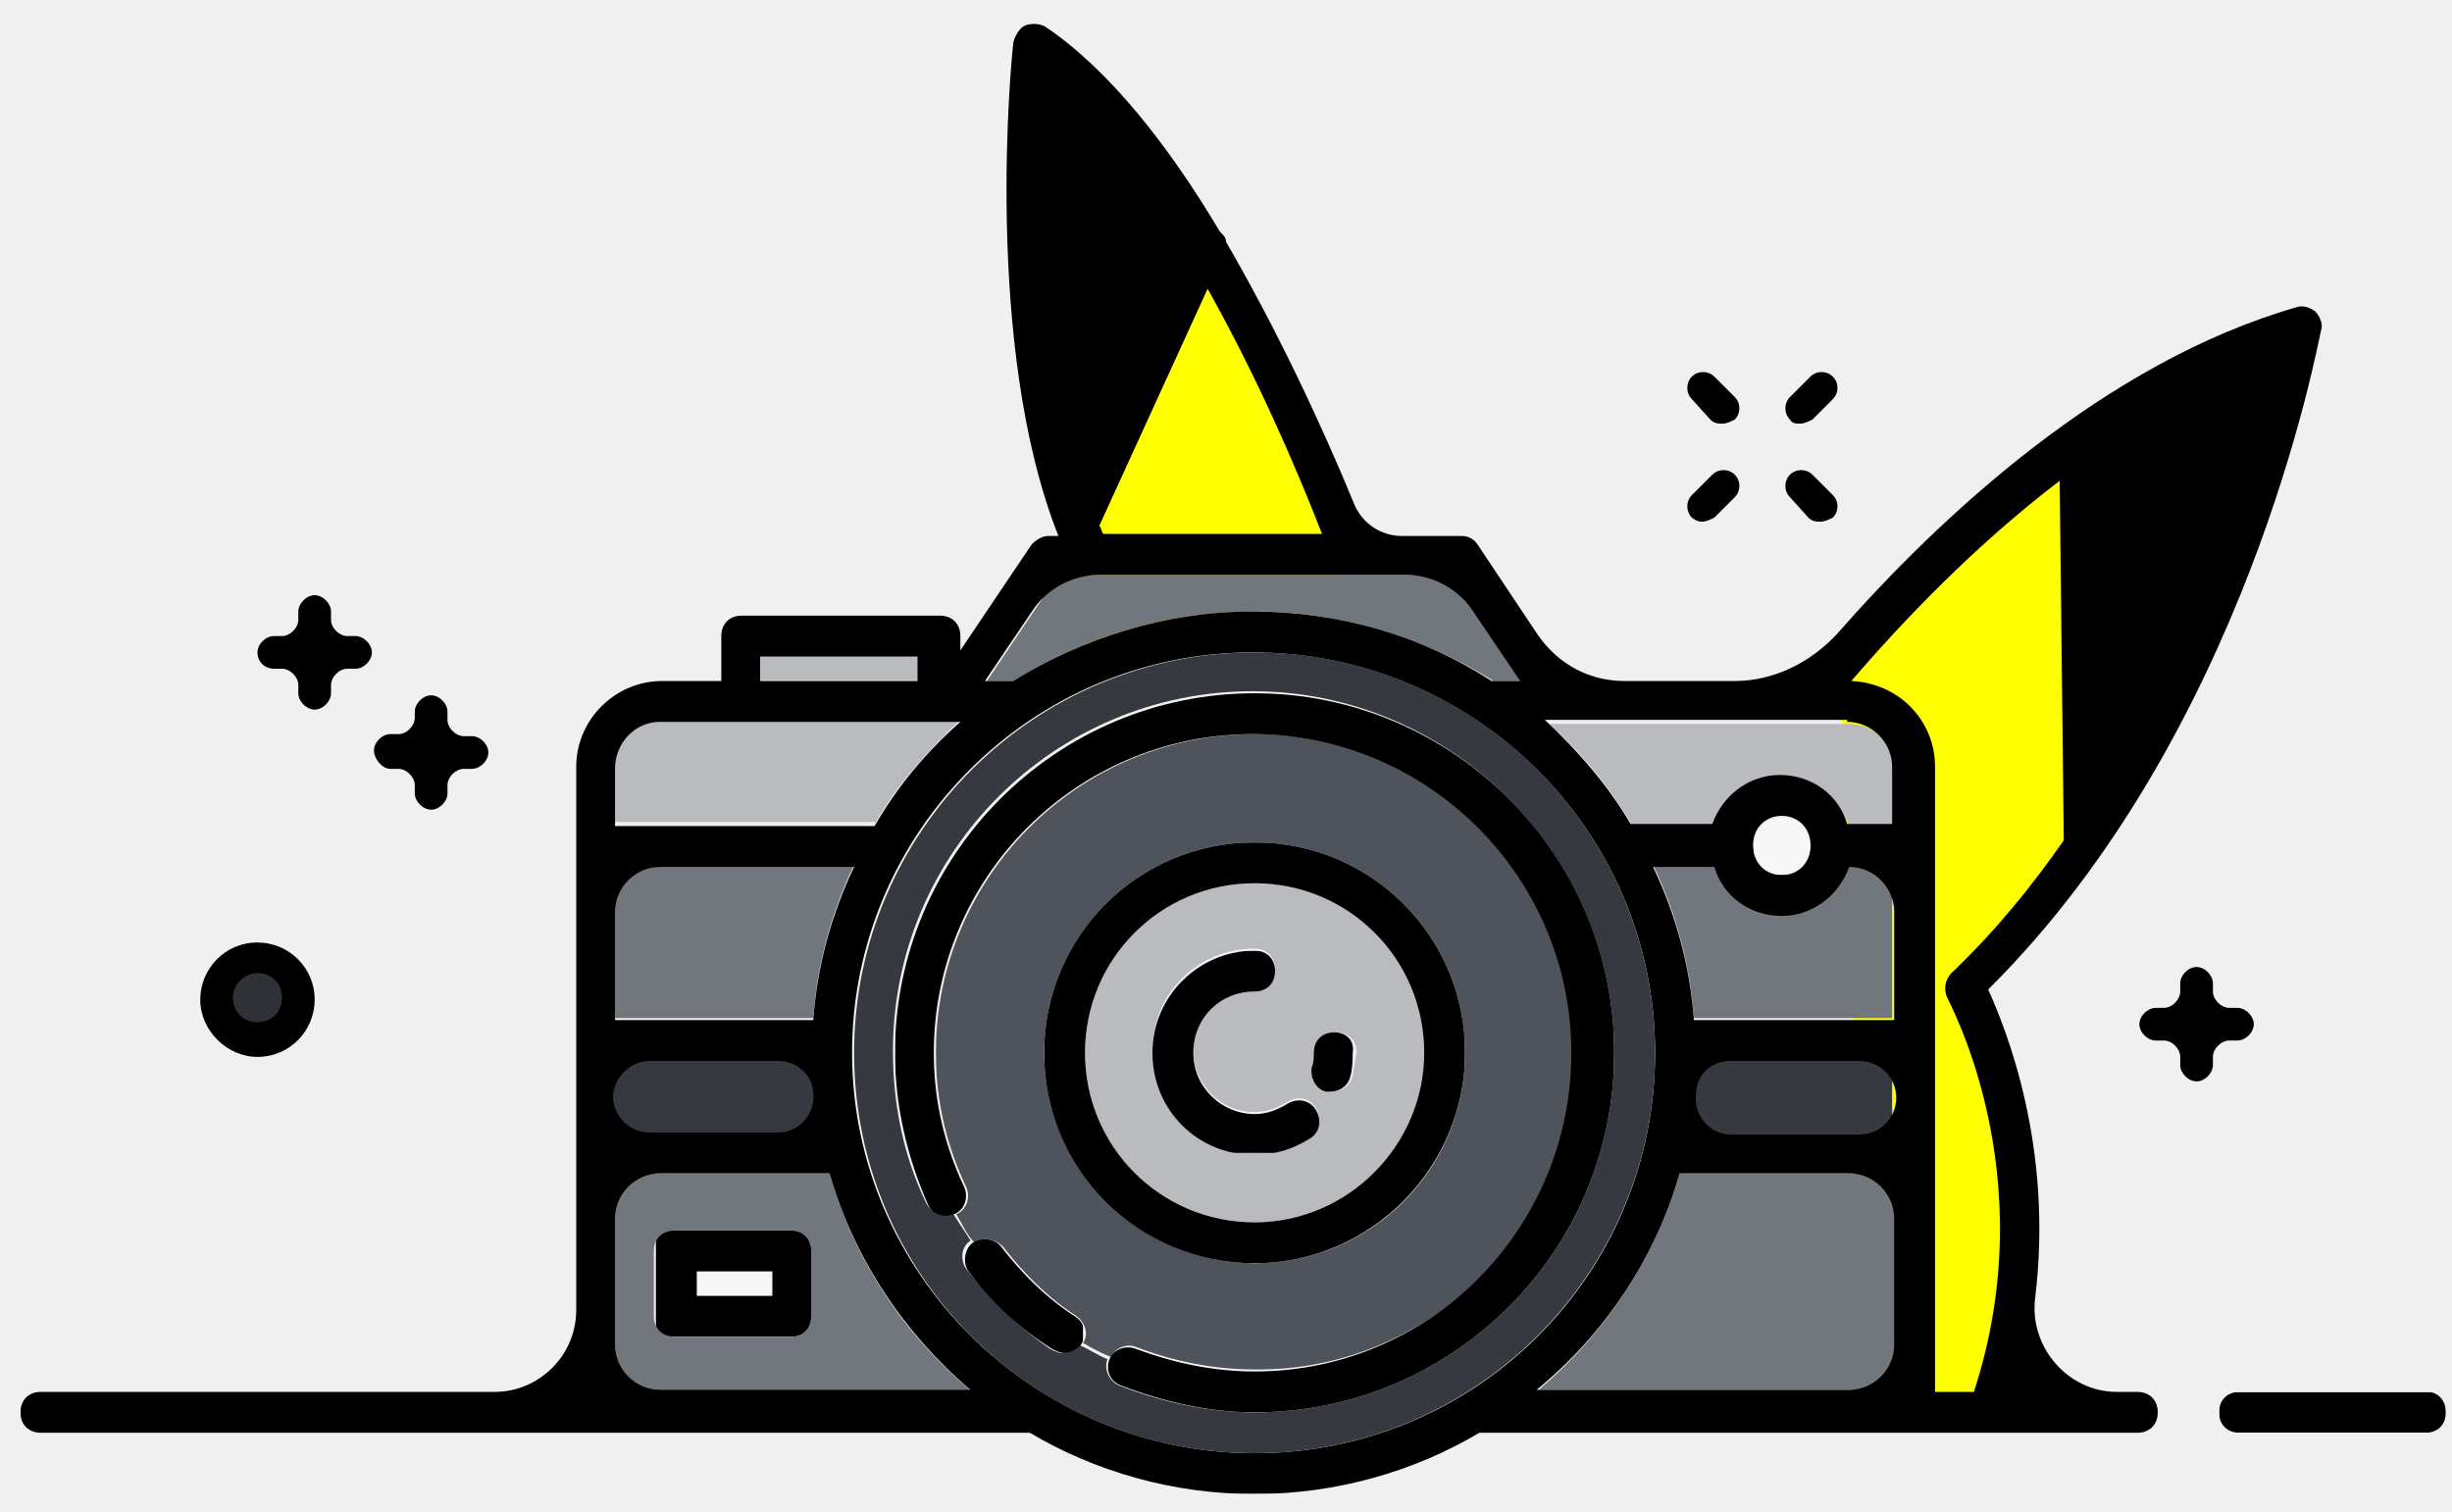
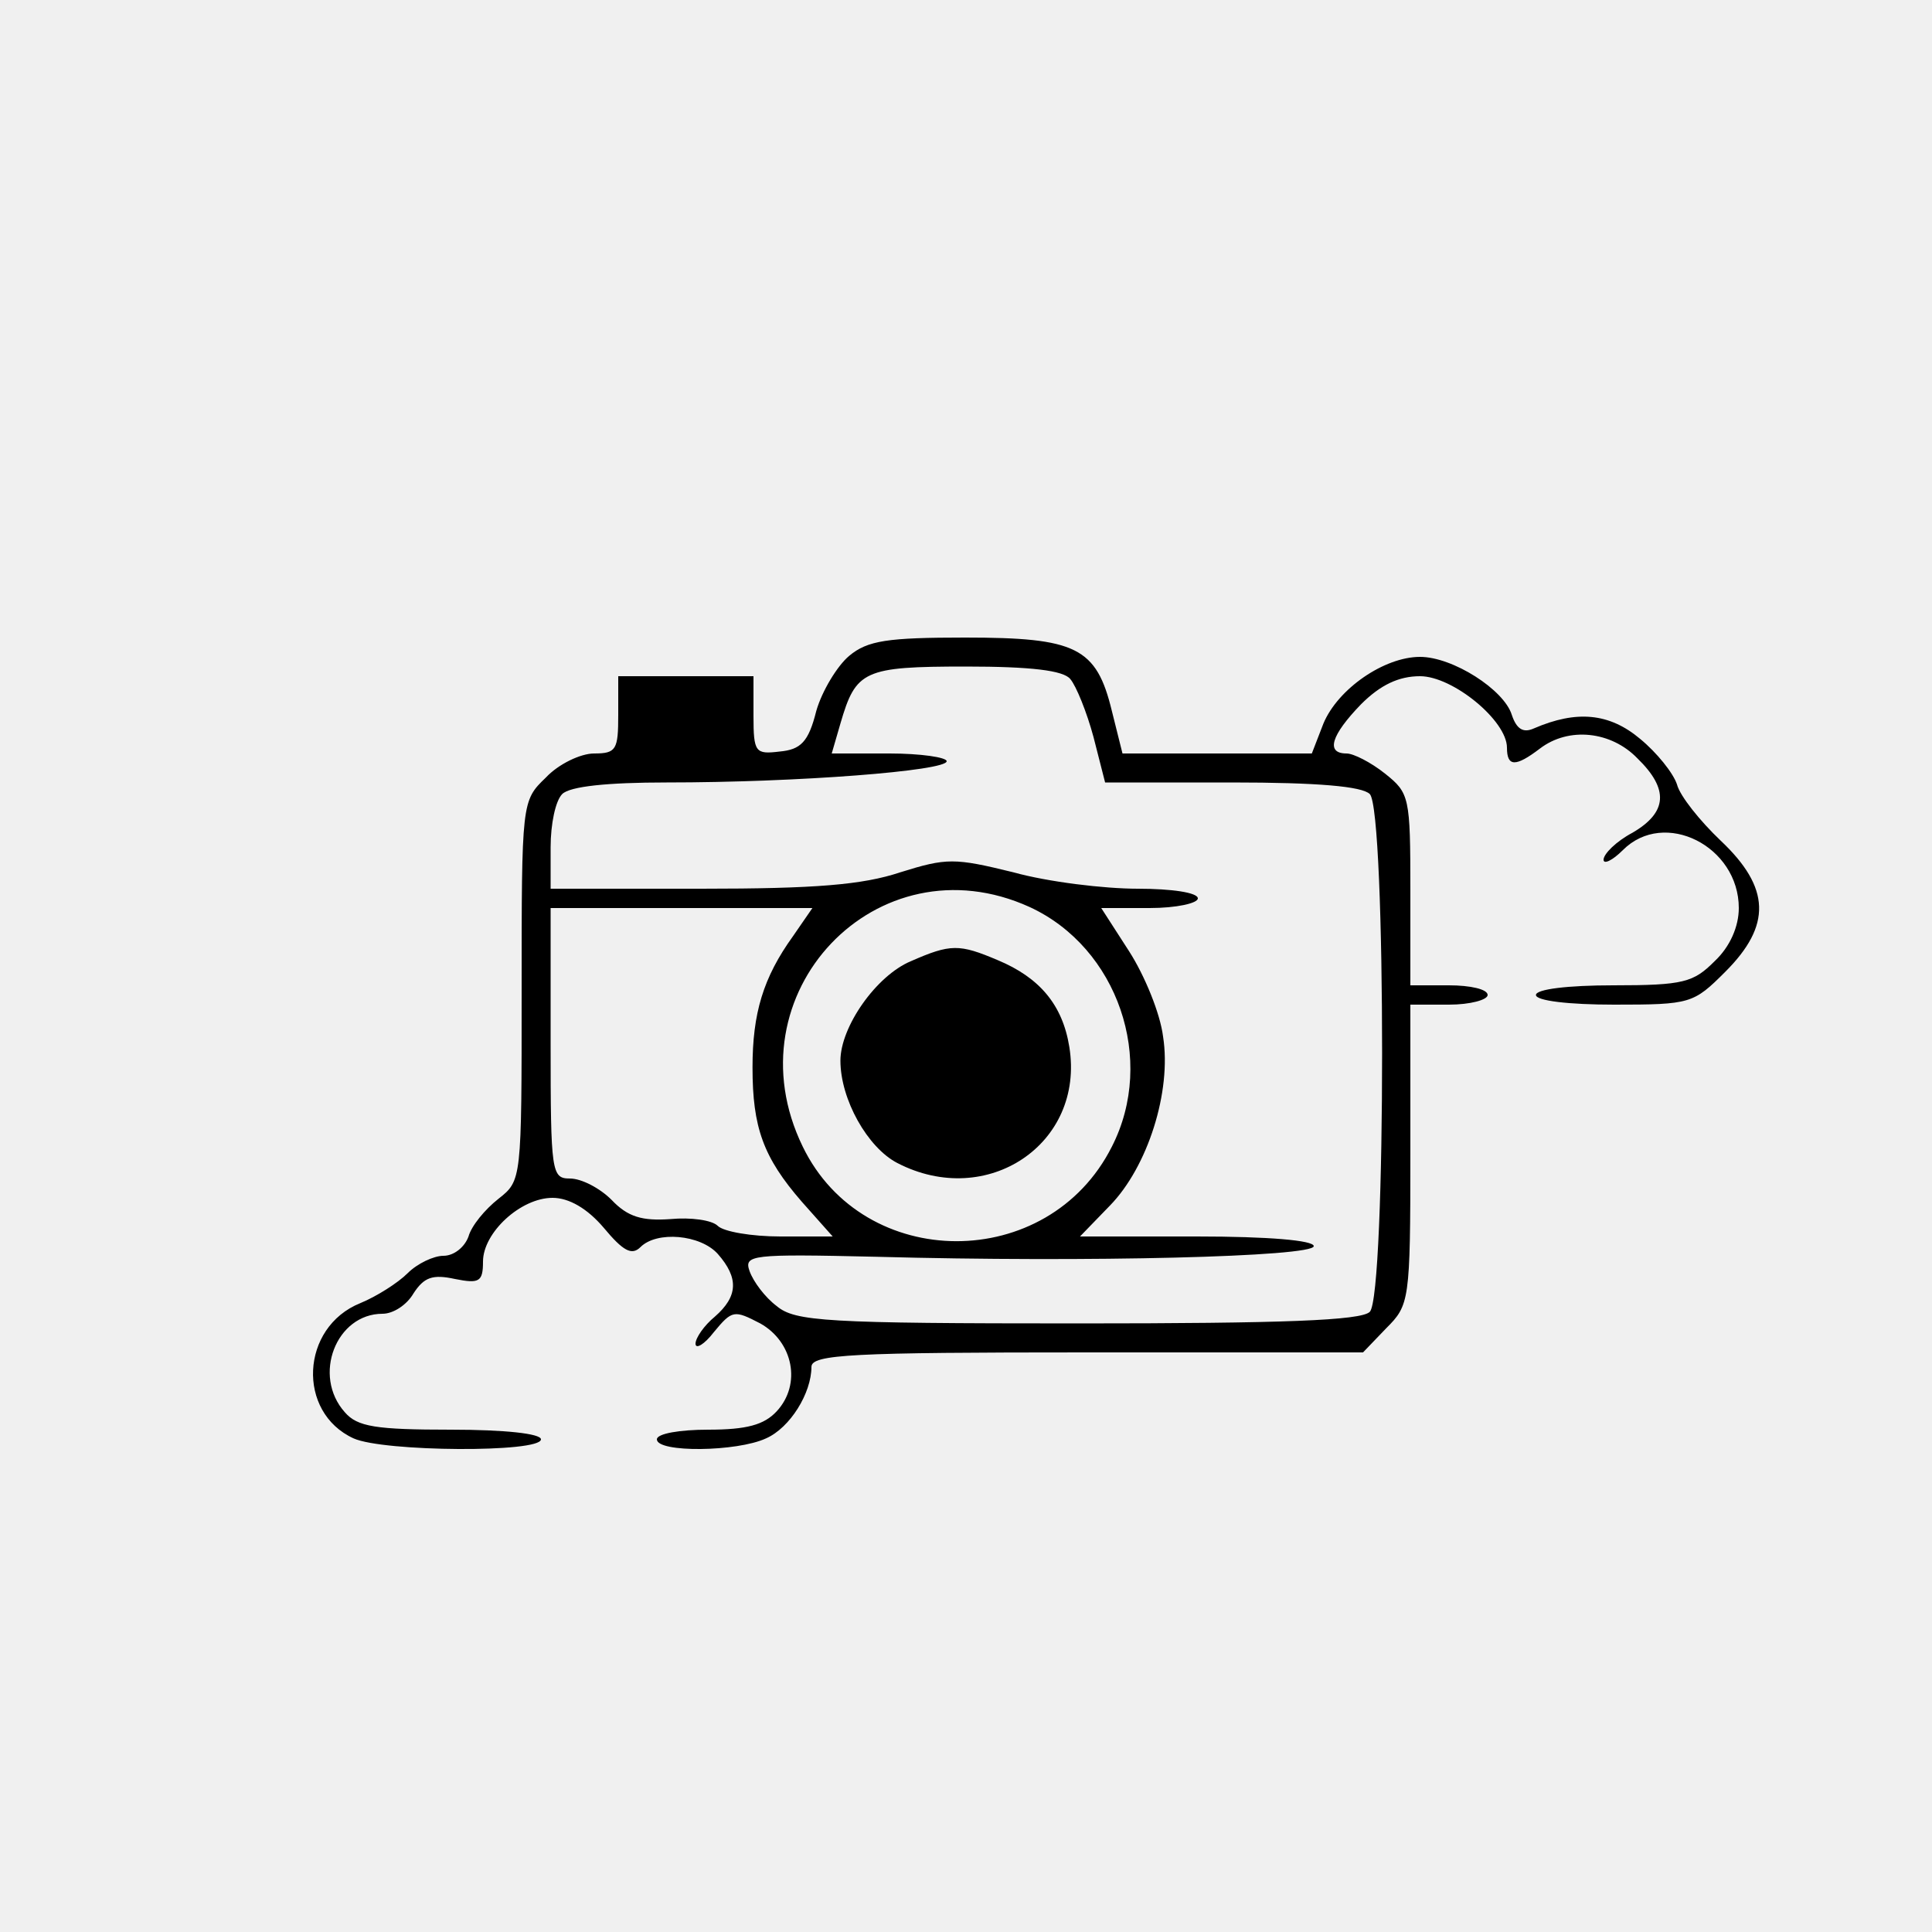
- <svg xmlns="http://www.w3.org/2000/svg" enable-background="new 0 0 120 74" version="1.1" viewBox="0 0 120 74" xml:space="preserve">
-   <rect width="120" height="74" display="none" fill="#2F3136" />
-   <circle cx="12.6" cy="48.9" r="1.6" fill="#2F3136" />
-   <path d="m102.9 21.7c5-2.1-0.4 17.9-0.4 17.9l-4.6 6.5-1.3 2.3 2.7 9.9-1.1 9.8-3.1 1h-3.6l-1.5-36.4 11.8-11.2 1.1 0.2z" fill="#ff0" />
-   <path d="M52.4,23c0,0.2,0.1,0.4,0.1,0.6c0.6,5.1-3,11.6,3.9,8.4c7.1-3.3,9.9-4.1,9.9-4.1L59.2,12" fill="#ff0" />
-   <g transform="translate(1)">
-     <polygon points="36.2 33.3 43.9 33.3 43.9 32.1 36.2 32.1" clip-rule="evenodd" fill="#B9BBBE" fill-rule="evenodd" />
-     <g transform="translate(0 .137)">
-       <path d="m50.8 28l-3.5 5.2h1.4c3.4-2.2 7.4-3.4 11.7-3.4s8.3 1.3 11.7 3.4h1.4l-3.5-5.2h-19.2z" clip-rule="evenodd" fill="#72767D" fill-rule="evenodd" />
-       <path d="M91.7,51.8H82c0,1.2-0.1,2.4-0.4,3.6h10V51.8z" clip-rule="evenodd" fill="#36393F" fill-rule="evenodd" />
-       <path d="m91.7 57.3h-10.5c-1.2 4.2-3.7 7.9-6.9 10.6h17.5v-10.6zm-62.6-15.1v7.5h9.7c0.2-2.7 0.9-5.2 2-7.5h-11.7zm62.6 0h-2.2c-0.4 1.4-1.7 2.4-3.3 2.4-1.5 0-2.8-1-3.3-2.4h-3c1.1 2.3 1.8 4.8 2 7.5h9.7v-7.5zm-53 22.1c0 0.6-0.4 1-1 1h-5.7c-0.6 0-1-0.4-1-1v-3.2c0-0.6 0.4-1 1-1h5.7c0.6 0 1 0.4 1 1v3.2zm0.9-7h-10.5v10.7h17.5c-3.4-2.8-5.8-6.5-7-10.7z" clip-rule="evenodd" fill="#72767D" fill-rule="evenodd" />
-       <path d="m38.7 51.8h-9.7v3.6h10l-0.3-3.6" clip-rule="evenodd" fill="#36393F" fill-rule="evenodd" />
-       <path d="m74.7 35.2c1.7 1.5 3.1 3.2 4.2 5.1h4c0.4-1.4 1.7-2.4 3.3-2.4 1.5 0 2.8 1 3.3 2.4h2.2v-2.8c0-1.2-1-2.2-2.2-2.2h-14.8zm-32.9 5c1.1-1.9 2.6-3.6 4.2-5.1h-14.7c-1.2 0-2.2 1-2.2 2.2v2.8h12.7z" clip-rule="evenodd" fill="#B9BBBE" fill-rule="evenodd" />
-       <path d="m87.1 20.6c0.2 0 0.4-0.1 0.6-0.2l1-1c0.3-0.3 0.3-0.8 0-1.1s-0.8-0.3-1.1 0l-1 1c-0.3 0.3-0.3 0.8 0 1.1 0.1 0.2 0.3 0.2 0.5 0.2m-4.8 4.8c0.2 0 0.4-0.1 0.6-0.2l1-1c0.3-0.3 0.3-0.8 0-1.1s-0.8-0.3-1.1 0l-1 1c-0.3 0.3-0.3 0.8 0 1.1 0.1 0.1 0.3 0.2 0.5 0.2m5.2-0.2c0.2 0.2 0.4 0.2 0.6 0.2s0.4-0.1 0.6-0.2c0.3-0.3 0.3-0.8 0-1.1l-1-1c-0.3-0.3-0.8-0.3-1.1 0s-0.3 0.8 0 1.1l0.9 1zm-4.8-4.8c0.2 0.2 0.4 0.2 0.6 0.2s0.4-0.1 0.6-0.2c0.3-0.3 0.3-0.8 0-1.1l-1-1c-0.3-0.3-0.8-0.3-1.1 0s-0.3 0.8 0 1.1l0.9 1zm-71.1 27.1c0.7 0 1.2 0.5 1.2 1.2s-0.5 1.2-1.2 1.2-1.2-0.5-1.2-1.2 0.6-1.2 1.2-1.2m0 4.1c1.6 0 2.8-1.3 2.8-2.8 0-1.6-1.3-2.8-2.8-2.8-1.6 0-2.8 1.3-2.8 2.8s1.3 2.8 2.8 2.8m6.5-14.1h0.4c0.4 0 0.8 0.4 0.8 0.8v0.4c0 0.4 0.4 0.8 0.8 0.8s0.8-0.4 0.8-0.8v-0.4c0-0.4 0.4-0.8 0.8-0.8h0.4c0.4 0 0.8-0.4 0.8-0.8s-0.4-0.8-0.8-0.8h-0.4c-0.4 0-0.8-0.4-0.8-0.8v-0.4c0-0.4-0.4-0.8-0.8-0.8s-0.8 0.4-0.8 0.8v0.3c0 0.4-0.4 0.8-0.8 0.8h-0.4c-0.4 0-0.8 0.4-0.8 0.8s0.4 0.9 0.8 0.9m-5.7-4.9h0.4c0.4 0 0.8 0.4 0.8 0.8v0.4c0 0.4 0.4 0.8 0.8 0.8s0.8-0.4 0.8-0.8v-0.4c0-0.4 0.4-0.8 0.8-0.8h0.4c0.4 0 0.8-0.4 0.8-0.8s-0.4-0.8-0.8-0.8h-0.4c-0.4 0-0.8-0.4-0.8-0.8v-0.4c0-0.4-0.4-0.8-0.8-0.8s-0.8 0.4-0.8 0.8v0.4c0 0.4-0.4 0.8-0.8 0.8h-0.4c-0.4 0-0.8 0.4-0.8 0.8 0 0.5 0.4 0.8 0.8 0.8m96.1 18.2c0.4 0 0.8-0.4 0.8-0.8s-0.4-0.8-0.8-0.8h-0.4c-0.4 0-0.8-0.4-0.8-0.8v-0.4c0-0.4-0.4-0.8-0.8-0.8s-0.8 0.4-0.8 0.8v0.4c0 0.4-0.4 0.8-0.8 0.8h-0.4c-0.4 0-0.8 0.4-0.8 0.8s0.4 0.8 0.8 0.8h0.4c0.4 0 0.8 0.4 0.8 0.8v0.4c0 0.4 0.4 0.8 0.8 0.8s0.8-0.4 0.8-0.8v-0.4c0-0.4 0.4-0.8 0.8-0.8h0.4z" clip-rule="evenodd" fill-rule="evenodd" />
-       <g transform="translate(107 67)">
-         <defs>
-           <filter id="x" x=".6" y="1" width="11.1" height="2" filterUnits="userSpaceOnUse">
-             <feColorMatrix values="1 0 0 0 0  0 1 0 0 0  0 0 1 0 0  0 0 0 1 0" />
-           </filter>
-         </defs>
-         <mask id="l" x="0.6" y="1" width="11.1" height="2" maskUnits="userSpaceOnUse">
-           <g filter="url(#x)">
-             <polygon points="11.8 1 11.8 3 0.6 3 0.6 1" clip-rule="evenodd" fill="#fff" fill-rule="evenodd" />
-           </g>
-         </mask>
-         <path d="m10.8 1h-9.2c-0.6 0-1 0.4-1 1s0.4 1 1 1h9.1c0.6 0 1-0.4 1-1s-0.4-1-0.9-1" clip-rule="evenodd" fill-rule="evenodd" mask="url(#l)" />
-       </g>
-       <defs>
-         <filter id="u" x="0" y=".9" width="112.7" height="72.1" filterUnits="userSpaceOnUse">
-           <feColorMatrix values="1 0 0 0 0  0 1 0 0 0  0 0 1 0 0  0 0 0 1 0" />
-         </filter>
-       </defs>
-       <mask id="k" x="0" y="0.9" width="112.7" height="72.1" maskUnits="userSpaceOnUse">
-         <g filter="url(#u)">
-           <polygon points="56.3 73 0 73 0 0.9 112.7 0.9 112.7 73" clip-rule="evenodd" fill="#fff" fill-rule="evenodd" />
-         </g>
-       </mask>
-       <path d="m53 26c-0.1-0.1-0.1-0.3-0.2-0.4l5.3-11.6c2.3 4.1 4.2 8.4 5.6 12h-10.7zm28.2 31.3h8.3c1.2 0 2.2 1 2.2 2.2v6.2c0 1.2-1 2.2-2.2 2.2h-15.3c3.3-2.7 5.8-6.4 7-10.6zm-40.5-5.9c0-10.8 8.8-19.6 19.6-19.6s19.7 8.7 19.7 19.6-8.8 19.6-19.6 19.6-19.7-8.8-19.7-19.6zm-9.4 5.9h8.3c1.2 4.2 3.7 7.9 6.9 10.6h-15.2c-1.2 0-2.2-1-2.2-2.2v-6.2c0-1.2 1-2.2 2.2-2.2zm58.1-22.1c1.2 0 2.2 1 2.2 2.2v2.8h-2.2c-0.4-1.4-1.7-2.4-3.3-2.4-1.5 0-2.8 1-3.3 2.4h-4c-1.1-1.9-2.6-3.6-4.2-5.1h14.8zm-5.7 16.6h6.3c1 0 1.8 0.8 1.8 1.8s-0.8 1.8-1.8 1.8h-6.3c-1 0-1.8-0.9-1.7-1.9 0-1.1 0.8-1.7 1.7-1.7zm1.1-10.6c0-0.8 0.6-1.4 1.4-1.4s1.4 0.6 1.4 1.4-0.6 1.4-1.4 1.4c-0.8 0.1-1.4-0.6-1.4-1.4zm-2.9 8.6c-0.2-2.7-0.9-5.2-2-7.5h3c0.4 1.4 1.7 2.4 3.3 2.4 1.5 0 2.8-1 3.3-2.4 1.2 0 2.2 1 2.2 2.2v5.3h-9.8zm-51.1 2h6.3c0.9 0 1.7 0.7 1.7 1.6 0.1 1-0.7 1.9-1.7 1.9h-6.3c-1 0-1.8-0.8-1.8-1.8 0.1-1 0.9-1.7 1.8-1.7zm-1.7-2v-5.3c0-1.2 1-2.2 2.2-2.2h9.5c-1.1 2.3-1.8 4.8-2 7.5h-9.7zm38.7-21.8c1.3 0 2.6 0.7 3.3 1.8l2.3 3.4h-1.4c-3.4-2.2-7.4-3.4-11.7-3.4s-8.3 1.3-11.7 3.4h-1.4l2.3-3.4c0.7-1.1 2-1.8 3.3-1.8h15zm-31.6 5.2h7.7v-1.2h-7.7v1.2zm-4.9 2h14.7c-1.7 1.5-3.1 3.2-4.2 5.1h-12.7v-2.8c0-1.3 1-2.3 2.2-2.3zm68.5-11.8s0.2 17.5 0.2 17.6c-1.6 2.3-3.4 4.5-5.5 6.5-0.3 0.3-0.4 0.8-0.2 1.2 0 0.1 4.8 8.6 1.3 19.3h-1.9v-30.6c0-2.3-1.8-4.1-4.1-4.2 2.5-2.9 6-6.6 10.2-9.8zm3.8 44.6h-1c-2.4 0-4.3-2.2-4-4.6 0.9-7.4-1.4-13.1-2.3-15.1 12.7-12.6 16.1-31.5 16.3-32.3 0.1-0.3-0.1-0.7-0.3-0.9-0.3-0.2-0.6-0.3-0.9-0.2-9.4 2.7-17.5 10.3-22.5 16-1.3 1.4-3.1 2.3-5 2.3h-5.4c-1.7 0-3.2-0.8-4.2-2.2l-3-4.5c-0.2-0.3-0.5-0.4-0.8-0.4h-2.9c-1 0-1.9-0.6-2.3-1.5-1.6-3.9-3.8-8.6-6.3-12.9 0-0.2-0.1-0.3-0.3-0.5-2.5-4.2-5.4-7.9-8.5-10-0.3-0.2-0.7-0.2-1-0.1s-0.5 0.5-0.6 0.8c-0.1 0.7-1.5 14.9 2.2 24.2h-0.5c-0.3 0-0.6 0.2-0.8 0.4l-3.5 5.2v-0.7c0-0.6-0.4-1-1-1h-9.7c-0.6 0-1 0.4-1 1v2.2h-2.9c-2.3 0-4.2 1.9-4.2 4.2v26.6c0 2.2-1.8 4-4 4h-22.2c-0.6 0-1 0.4-1 1s0.4 1 1 1h48.4c3.2 1.9 7 3 11 3s7.8-1.1 11-3h32.2c0.6 0 1-0.4 1-1s-0.4-1-1-1z" clip-rule="evenodd" fill-rule="evenodd" mask="url(#k)" />
-       <defs>
-         <filter id="t" x="33.1" y="62.1" width="3.7" filterUnits="userSpaceOnUse">
-           <feColorMatrix values="1 0 0 0 0  0 1 0 0 0  0 0 1 0 0  0 0 0 1 0" />
-         </filter>
-       </defs>
-       <mask id="i" x="33.1" y="62.1" width="3.7" maskUnits="userSpaceOnUse">
-         <g filter="url(#t)">
-           <polygon points="0 73 118.8 73 118.8 0.9 0 0.9" clip-rule="evenodd" fill="#fff" fill-rule="evenodd" />
-         </g>
-       </mask>
-       <polygon points="33.1 63.3 36.7 63.3 36.7 62.1 33.1 62.1" clip-rule="evenodd" fill="#F7F7F8" fill-rule="evenodd" mask="url(#i)" />
-       <defs>
-         <filter id="s" x="84.8" y="39.8" width="2.9" height="2.9" filterUnits="userSpaceOnUse">
-           <feColorMatrix values="1 0 0 0 0  0 1 0 0 0  0 0 1 0 0  0 0 0 1 0" />
-         </filter>
-       </defs>
-       <mask id="h" x="84.8" y="39.8" width="2.9" height="2.9" maskUnits="userSpaceOnUse">
-         <g filter="url(#s)">
-           <polygon points="0 73 118.8 73 118.8 0.9 0 0.9" clip-rule="evenodd" fill="#fff" fill-rule="evenodd" />
-         </g>
-       </mask>
-       <path d="m86.2 42.7c0.8 0 1.4-0.6 1.4-1.4s-0.6-1.4-1.4-1.4-1.4 0.6-1.4 1.4 0.6 1.4 1.4 1.4" clip-rule="evenodd" fill="#F7F7F8" fill-rule="evenodd" mask="url(#h)" />
-       <defs>
-         <filter id="r" x="31.1" y="60.1" width="7.7" height="5.2" filterUnits="userSpaceOnUse">
-           <feColorMatrix values="1 0 0 0 0  0 1 0 0 0  0 0 1 0 0  0 0 0 1 0" />
-         </filter>
-       </defs>
-       <mask id="g" x="31.1" y="60.1" width="7.7" height="5.2" maskUnits="userSpaceOnUse">
-         <g filter="url(#r)">
-           <polygon points="0 73 118.8 73 118.8 0.9 0 0.9" clip-rule="evenodd" fill="#fff" fill-rule="evenodd" />
-         </g>
-       </mask>
-       <path d="m33.1 63.3h3.7v-1.2h-3.7v1.2zm4.6-3.2h-5.7c-0.6 0-1 0.4-1 1v3.2c0 0.6 0.4 1 1 1h5.7c0.6 0 1-0.4 1-1v-3.2c0-0.6-0.4-1-1-1z" clip-rule="evenodd" fill-rule="evenodd" mask="url(#g)" />
-       <defs>
-         <filter id="q" x="40.7" y="31.7" width="39.3" height="39.3" filterUnits="userSpaceOnUse">
-           <feColorMatrix values="1 0 0 0 0  0 1 0 0 0  0 0 1 0 0  0 0 0 1 0" />
-         </filter>
-       </defs>
-       <mask id="f" x="40.7" y="31.7" width="39.3" height="39.3" maskUnits="userSpaceOnUse">
-         <g filter="url(#q)">
-           <polygon points="0 73 118.8 73 118.8 0.9 0 0.9" clip-rule="evenodd" fill="#fff" fill-rule="evenodd" />
-         </g>
-       </mask>
-       <path d="m53.8 67.7c-0.5-0.2-0.8-0.8-0.6-1.3-0.5-0.2-0.9-0.5-1.4-0.7-0.2 0.3-0.5 0.4-0.8 0.4-0.2 0-0.4-0.1-0.6-0.2-1.6-1.1-2.9-2.4-4.1-3.9-0.3-0.4-0.3-1.1 0.2-1.4-0.3-0.5-0.6-0.9-0.9-1.4-0.5 0.2-1.1 0-1.3-0.5-1.1-2.3-1.6-4.8-1.6-7.4 0-9.7 7.9-17.6 17.6-17.6s17.7 8 17.7 17.7-7.9 17.6-17.6 17.6c-2.3 0-4.5-0.5-6.6-1.3m6.6 3.3c10.8 0 19.6-8.8 19.6-19.6s-8.8-19.6-19.6-19.6-19.6 8.8-19.6 19.6 8.7 19.6 19.6 19.6" clip-rule="evenodd" fill="#36393F" fill-rule="evenodd" mask="url(#f)" />
-       <defs>
-         <filter id="p" x="44.8" y="35.8" width="31.2" height="31.2" filterUnits="userSpaceOnUse">
-           <feColorMatrix values="1 0 0 0 0  0 1 0 0 0  0 0 1 0 0  0 0 0 1 0" />
-         </filter>
-       </defs>
-       <mask id="e" x="44.8" y="35.8" width="31.2" height="31.2" maskUnits="userSpaceOnUse">
-         <g filter="url(#p)">
-           <polygon points="0 73 118.8 73 118.8 0.9 0 0.9" clip-rule="evenodd" fill="#fff" fill-rule="evenodd" />
-         </g>
-       </mask>
-       <path d="m50.1 51.4c0-5.7 4.6-10.3 10.3-10.3s10.3 4.6 10.3 10.3-4.6 10.3-10.3 10.3-10.3-4.7-10.3-10.3m4.5 14.4c1.8 0.7 3.8 1.1 5.8 1.1 8.6 0.1 15.6-6.9 15.6-15.5s-7-15.6-15.6-15.6-15.6 7-15.6 15.6c0 2.3 0.5 4.5 1.5 6.6 0.2 0.5 0 1.1-0.5 1.3 0.3 0.5 0.5 1 0.9 1.4 0.4-0.3 1-0.2 1.4 0.2 1 1.3 2.2 2.5 3.6 3.4 0.4 0.3 0.6 0.9 0.3 1.3 0.5 0.3 0.9 0.5 1.4 0.7 0.1-0.4 0.7-0.7 1.2-0.5" clip-rule="evenodd" fill="#4F545C" fill-rule="evenodd" mask="url(#e)" />
-       <defs>
-         <filter id="o" x="42.8" y="33.8" width="35.2" height="35.2" filterUnits="userSpaceOnUse">
-           <feColorMatrix values="1 0 0 0 0  0 1 0 0 0  0 0 1 0 0  0 0 0 1 0" />
-         </filter>
-       </defs>
-       <mask id="d" x="42.8" y="33.8" width="35.2" height="35.2" maskUnits="userSpaceOnUse">
-         <g filter="url(#o)">
-           <polygon points="0 73 118.8 73 118.8 0.9 0 0.9" clip-rule="evenodd" fill="#fff" fill-rule="evenodd" />
-         </g>
-       </mask>
-       <path d="m78 51.4c0-9.7-7.9-17.6-17.6-17.6s-17.6 7.9-17.6 17.6c0 2.6 0.6 5.1 1.6 7.4 0.2 0.5 0.8 0.7 1.3 0.5s0.7-0.8 0.5-1.3c-1-2.1-1.5-4.3-1.5-6.6 0-8.6 7-15.6 15.6-15.6s15.6 7 15.6 15.6-6.9 15.6-15.5 15.6c-2 0-3.9-0.4-5.8-1.1-0.5-0.2-1.1 0-1.3 0.5s0 1.1 0.6 1.3c2.1 0.8 4.3 1.3 6.5 1.3 9.7 0 17.6-7.9 17.6-17.6" clip-rule="evenodd" fill-rule="evenodd" mask="url(#d)" />
-       <defs>
-         <filter id="n" x="46.2" y="60.5" width="5.8" height="5.6" filterUnits="userSpaceOnUse">
-           <feColorMatrix values="1 0 0 0 0  0 1 0 0 0  0 0 1 0 0  0 0 0 1 0" />
-         </filter>
-       </defs>
-       <mask id="c" x="46.2" y="60.5" width="5.8" height="5.6" maskUnits="userSpaceOnUse">
-         <g filter="url(#n)">
-           <polygon points="0 73 118.8 73 118.8 0.9 0 0.9" clip-rule="evenodd" fill="#fff" fill-rule="evenodd" />
-         </g>
-       </mask>
-       <path d="m51.6 64.3c-1.4-0.9-2.6-2.1-3.6-3.4-0.3-0.4-0.9-0.5-1.4-0.2-0.4 0.3-0.5 1-0.2 1.4 1.1 1.5 2.5 2.8 4.1 3.8 0.2 0.1 0.4 0.2 0.6 0.2 0.3 0 0.6-0.2 0.8-0.4 0.3-0.5 0.2-1.1-0.3-1.4" clip-rule="evenodd" fill-rule="evenodd" mask="url(#c)" />
-       <defs>
-         <filter id="m" x="52.1" y="43.1" width="16.6" height="16.6" filterUnits="userSpaceOnUse">
-           <feColorMatrix values="1 0 0 0 0  0 1 0 0 0  0 0 1 0 0  0 0 0 1 0" />
-         </filter>
-       </defs>
-       <mask id="b" x="52.1" y="43.1" width="16.6" height="16.6" maskUnits="userSpaceOnUse">
-         <g filter="url(#m)">
-           <polygon points="0 73 118.8 73 118.8 0.9 0 0.9" clip-rule="evenodd" fill="#fff" fill-rule="evenodd" />
-         </g>
-       </mask>
-       <path d="m65.2 52.5c-0.1 0.5-0.5 0.8-1 0.8h-0.2c-0.5-0.1-0.9-0.7-0.7-1.2 0.1-0.2 0.1-0.5 0.1-0.7 0-0.6 0.4-1 1-1s1 0.4 1 1c-0.1 0.3-0.1 0.7-0.2 1.1m-2.1 3c-0.8 0.5-1.7 0.8-2.7 0.8-2.7 0-5-2.2-5-5s2.2-5 5-5c0.6 0 1 0.4 1 1s-0.4 1-1 1c-1.6 0-3 1.3-3 3 0 1.6 1.3 3 3 3 0.6 0 1.1-0.2 1.6-0.5s1.1-0.2 1.4 0.3 0.2 1.1-0.3 1.4m-2.7-12.4c-4.6 0-8.3 3.7-8.3 8.3s3.7 8.3 8.3 8.3 8.3-3.7 8.3-8.3-3.7-8.3-8.3-8.3" clip-rule="evenodd" fill="#B9BBBE" fill-rule="evenodd" mask="url(#b)" />
-       <defs>
-         <filter id="w" x="50.1" y="41.1" width="20.6" height="20.6" filterUnits="userSpaceOnUse">
-           <feColorMatrix values="1 0 0 0 0  0 1 0 0 0  0 0 1 0 0  0 0 0 1 0" />
-         </filter>
-       </defs>
-       <mask id="a" x="50.1" y="41.1" width="20.6" height="20.6" maskUnits="userSpaceOnUse">
-         <g filter="url(#w)">
-           <polygon points="0 73 118.8 73 118.8 0.9 0 0.9" clip-rule="evenodd" fill="#fff" fill-rule="evenodd" />
-         </g>
-       </mask>
-       <path d="m60.4 59.7c-4.6 0-8.3-3.7-8.3-8.3s3.7-8.3 8.3-8.3 8.3 3.7 8.3 8.3c0 4.5-3.7 8.3-8.3 8.3m10.3-8.3c0-5.7-4.6-10.3-10.3-10.3s-10.3 4.6-10.3 10.3 4.6 10.3 10.3 10.3 10.3-4.7 10.3-10.3" clip-rule="evenodd" fill-rule="evenodd" mask="url(#a)" />
-       <defs>
-         <filter id="v" x="55.4" y="46.4" width="9.9" height="9.9" filterUnits="userSpaceOnUse">
-           <feColorMatrix values="1 0 0 0 0  0 1 0 0 0  0 0 1 0 0  0 0 0 1 0" />
-         </filter>
-       </defs>
-       <mask id="j" x="55.4" y="46.4" width="9.9" height="9.9" maskUnits="userSpaceOnUse">
-         <g filter="url(#v)">
-           <polygon points="0 73 118.8 73 118.8 0.9 0 0.9" clip-rule="evenodd" fill="#fff" fill-rule="evenodd" />
-         </g>
-       </mask>
-       <path d="m64.3 50.4c-0.6 0-1 0.4-1 1 0 0.2 0 0.5-0.1 0.7-0.1 0.5 0.2 1.1 0.7 1.2h0.2c0.5 0 0.9-0.3 1-0.8 0.1-0.4 0.1-0.8 0.1-1.1 0.1-0.6-0.3-1-0.9-1m-2.3 3.5c-0.5 0.3-1 0.5-1.6 0.5-1.6 0-3-1.3-3-3s1.3-3 3-3c0.6 0 1-0.4 1-1s-0.4-1-1-1c-2.7 0-5 2.2-5 5s2.2 5 5 5c1 0 1.9-0.3 2.7-0.8 0.5-0.3 0.6-0.9 0.3-1.4s-0.9-0.6-1.4-0.3" clip-rule="evenodd" fill-rule="evenodd" mask="url(#j)" />
-     </g>
+ <svg xmlns="http://www.w3.org/2000/svg" version="1.0" width="200pt" height="200pt" viewBox="0 0 200 200" preserveAspectRatio="xMidYMid meet">
+   <g transform="translate(0,200) scale(0.1,-0.1)" fill="#000000" stroke="none">
+     <path d="M879 1321 c-12 -10 -28 -36 -34 -57 -8 -32 -16 -40 -38 -42 -25 -3 -27 -1 -27 37 l0 41 -70 0 -70 0 0 -40 c0 -36 -2 -40 -25 -40 -14 0 -37 -11 -50 -25 -25 -24 -25 -25 -25 -221 0 -196 0 -196 -24 -215 -14 -11 -28 -28 -31 -39 -4 -11 -15 -20 -26 -20 -10 0 -27 -8 -37 -18 -10 -10 -32 -24 -49 -31 -62 -25 -66 -113 -7 -140 31 -14 194 -15 194 -1 0 6 -38 10 -93 10 -78 0 -97 3 -110 18 -34 38 -9 102 39 102 11 0 25 9 32 21 11 17 20 20 43 15 25 -5 29 -3 29 18 0 30 39 66 72 66 17 0 36 -11 53 -31 20 -24 29 -29 38 -20 17 17 62 13 80 -7 22 -25 21 -44 -3 -65 -11 -9 -20 -22 -20 -28 0 -6 9 -1 19 12 19 23 21 23 48 9 34 -19 43 -63 17 -91 -13 -14 -31 -19 -71 -19 -29 0 -53 -4 -53 -10 0 -14 83 -13 113 1 25 11 47 47 47 74 0 13 42 15 285 15 l286 0 24 25 c24 24 25 28 25 180 l0 155 40 0 c22 0 40 5 40 10 0 6 -18 10 -40 10 l-40 0 0 99 c0 96 -1 100 -26 120 -15 12 -33 21 -40 21 -22 0 -16 19 15 51 20 20 39 29 61 29 34 0 90 -46 90 -74 0 -20 9 -20 34 -1 30 23 74 18 101 -10 33 -32 31 -56 -5 -77 -17 -9 -30 -22 -30 -28 0 -5 9 -1 20 10 43 43 120 4 120 -60 0 -19 -9 -40 -25 -55 -22 -22 -32 -25 -105 -25 -47 0 -80 -4 -80 -10 0 -6 34 -10 81 -10 79 0 82 1 115 34 48 48 47 87 -5 136 -21 20 -42 46 -45 58 -4 12 -21 33 -38 47 -32 27 -66 30 -110 11 -11 -5 -18 -1 -23 14 -8 26 -61 60 -95 60 -37 0 -85 -33 -100 -69 l-12 -31 -98 0 -98 0 -11 44 c-16 66 -37 76 -152 76 -80 0 -101 -3 -120 -19z m229 -24 c6 -7 17 -34 24 -60 l12 -47 131 0 c89 0 135 -4 143 -12 17 -17 17 -519 0 -536 -9 -9 -90 -12 -302 -12 -261 0 -293 2 -312 18 -12 9 -24 25 -28 36 -6 17 1 18 131 15 220 -6 453 0 453 11 0 6 -47 10 -121 10 l-121 0 31 32 c39 40 64 118 55 175 -3 24 -19 63 -35 88 l-29 45 50 0 c28 0 50 5 50 10 0 6 -27 10 -62 10 -35 0 -93 7 -129 17 -61 15 -69 15 -117 0 -39 -13 -88 -17 -206 -17 l-156 0 0 43 c0 24 5 48 12 55 8 8 47 12 108 12 136 0 290 12 290 22 0 4 -27 8 -59 8 l-60 0 9 31 c16 55 24 59 130 59 67 0 101 -4 108 -13z m-42 -236 c91 -42 131 -158 85 -248 -66 -131 -257 -130 -320 0 -77 158 77 320 235 248z m-245 -30 c-31 -43 -42 -80 -42 -136 0 -62 11 -93 51 -139 l32 -36 -54 0 c-30 0 -59 5 -65 11 -6 6 -28 9 -49 7 -29 -2 -44 2 -61 20 -12 12 -31 22 -43 22 -19 0 -20 6 -20 140 l0 140 136 0 135 0 -20 -29z" />
+     <path d="M943 1005 c-36 -15 -73 -68 -73 -103 0 -40 28 -90 59 -106 93 -48 194 20 178 120 -7 44 -31 72 -74 90 -40 17 -49 17 -90 -1z" />
  </g>
-   <rect width="120" height="74" fill="none" />
</svg>
